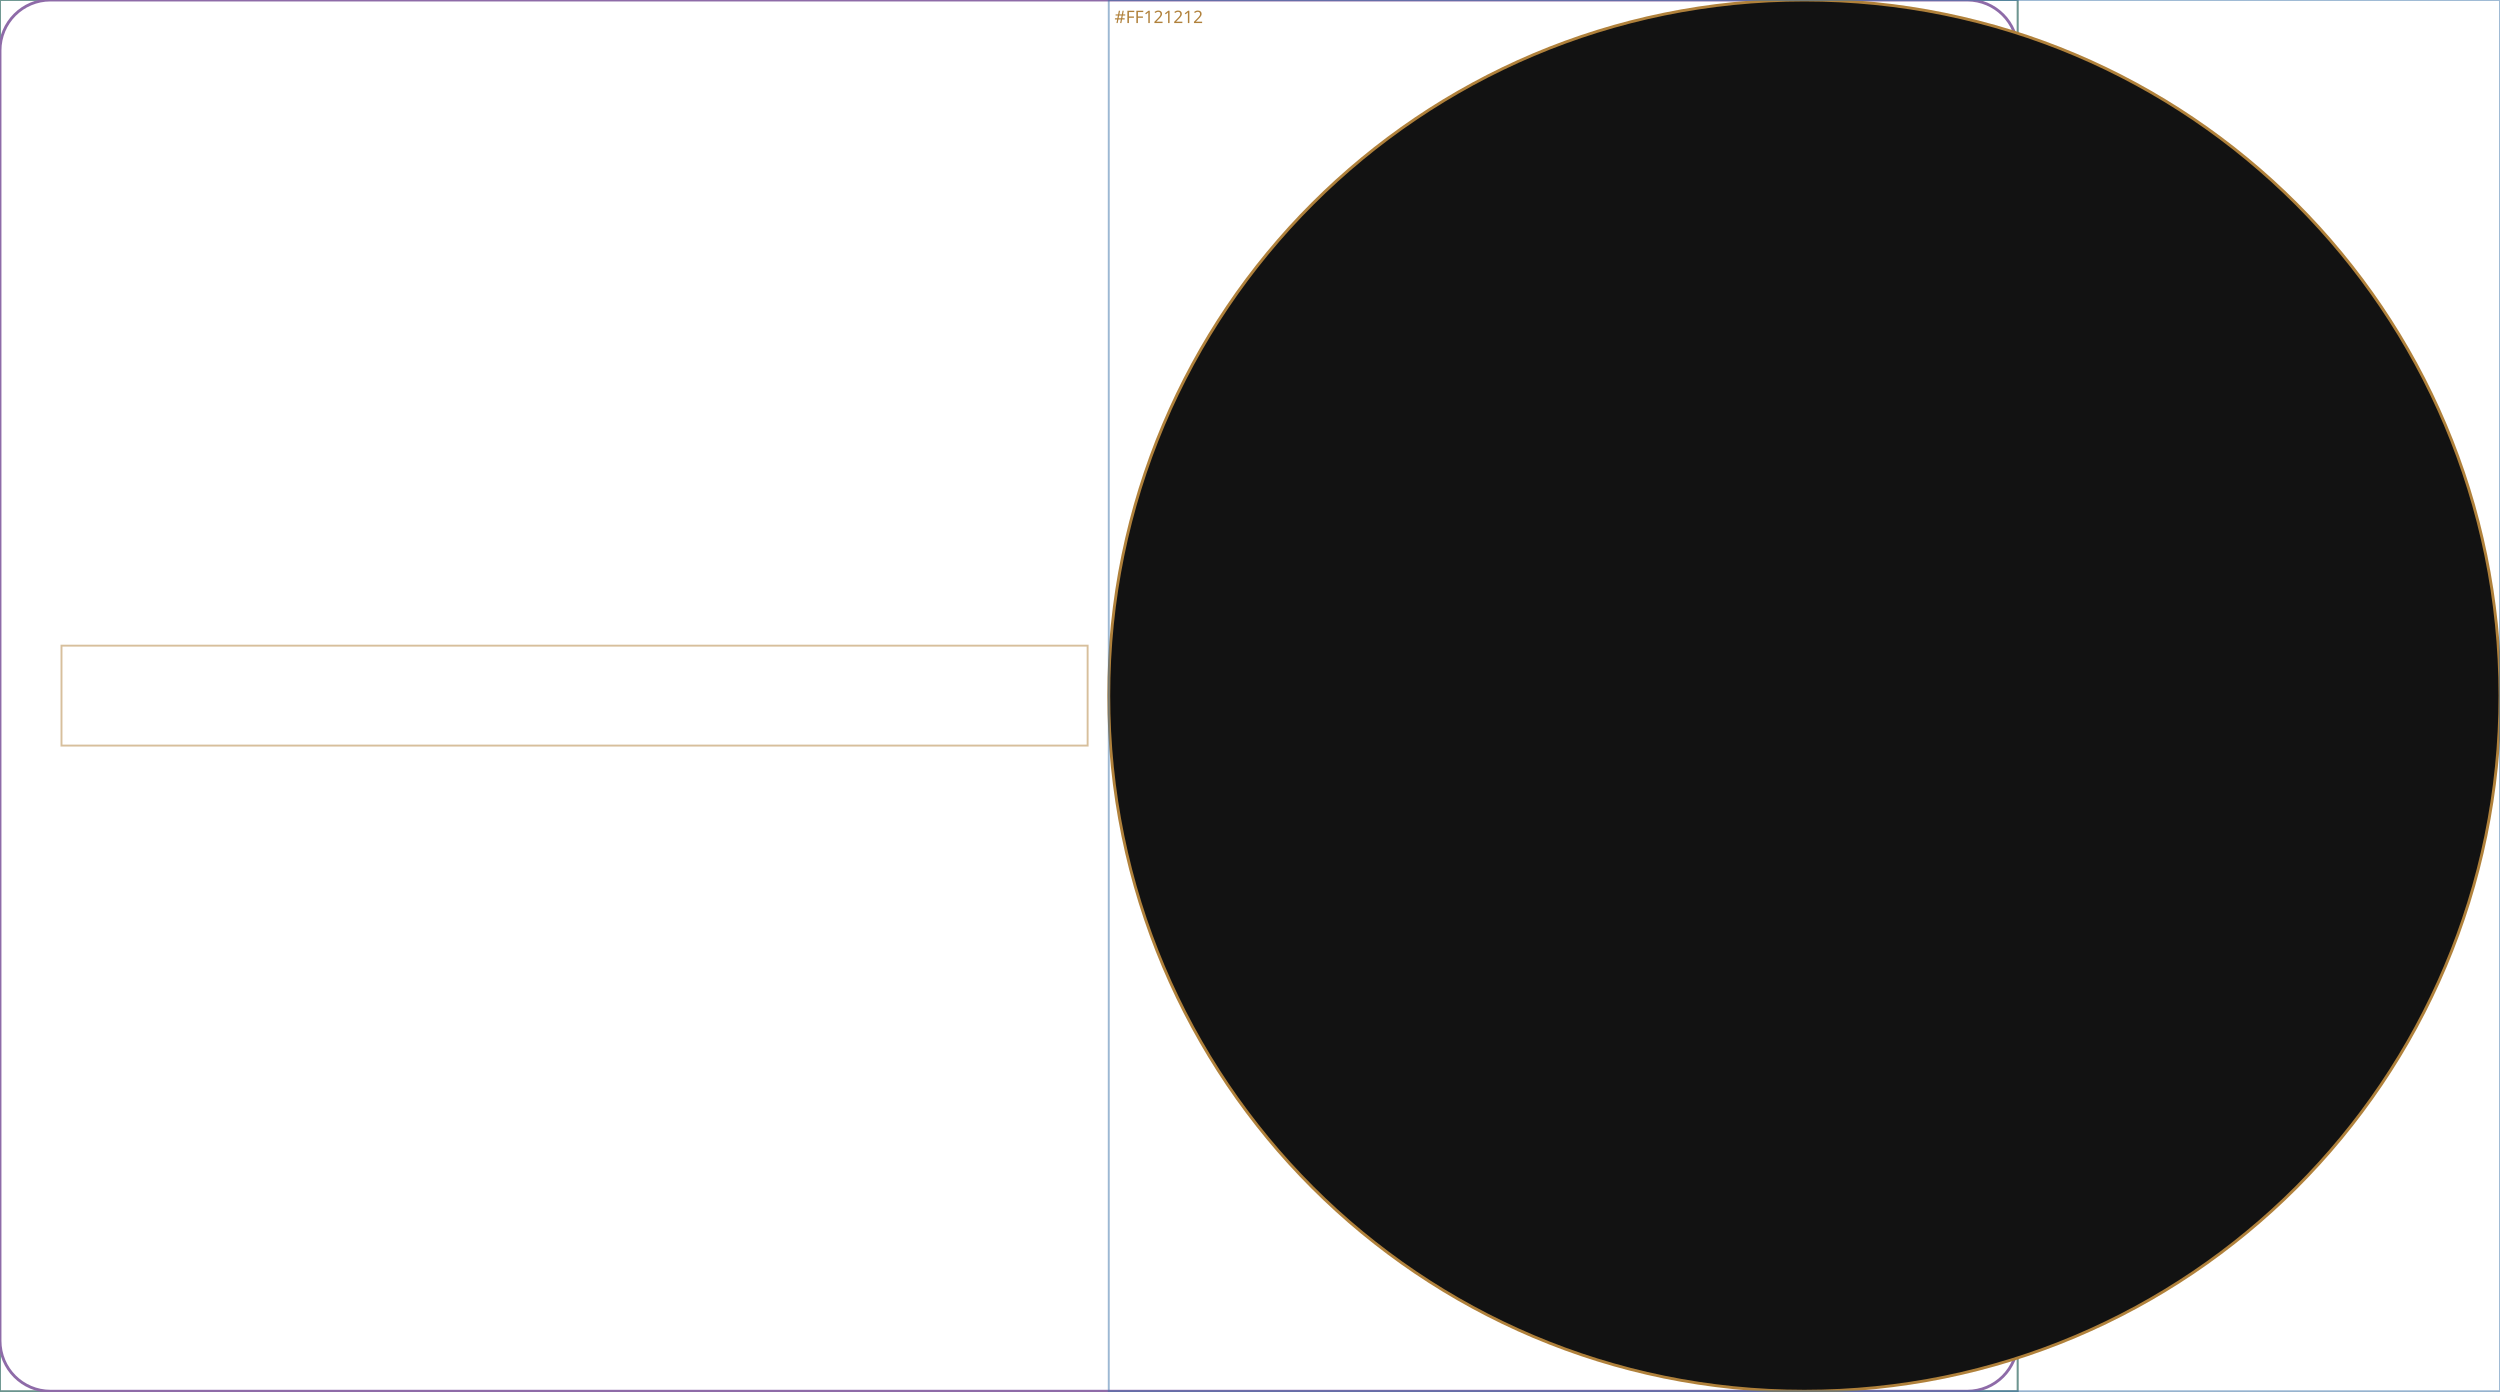
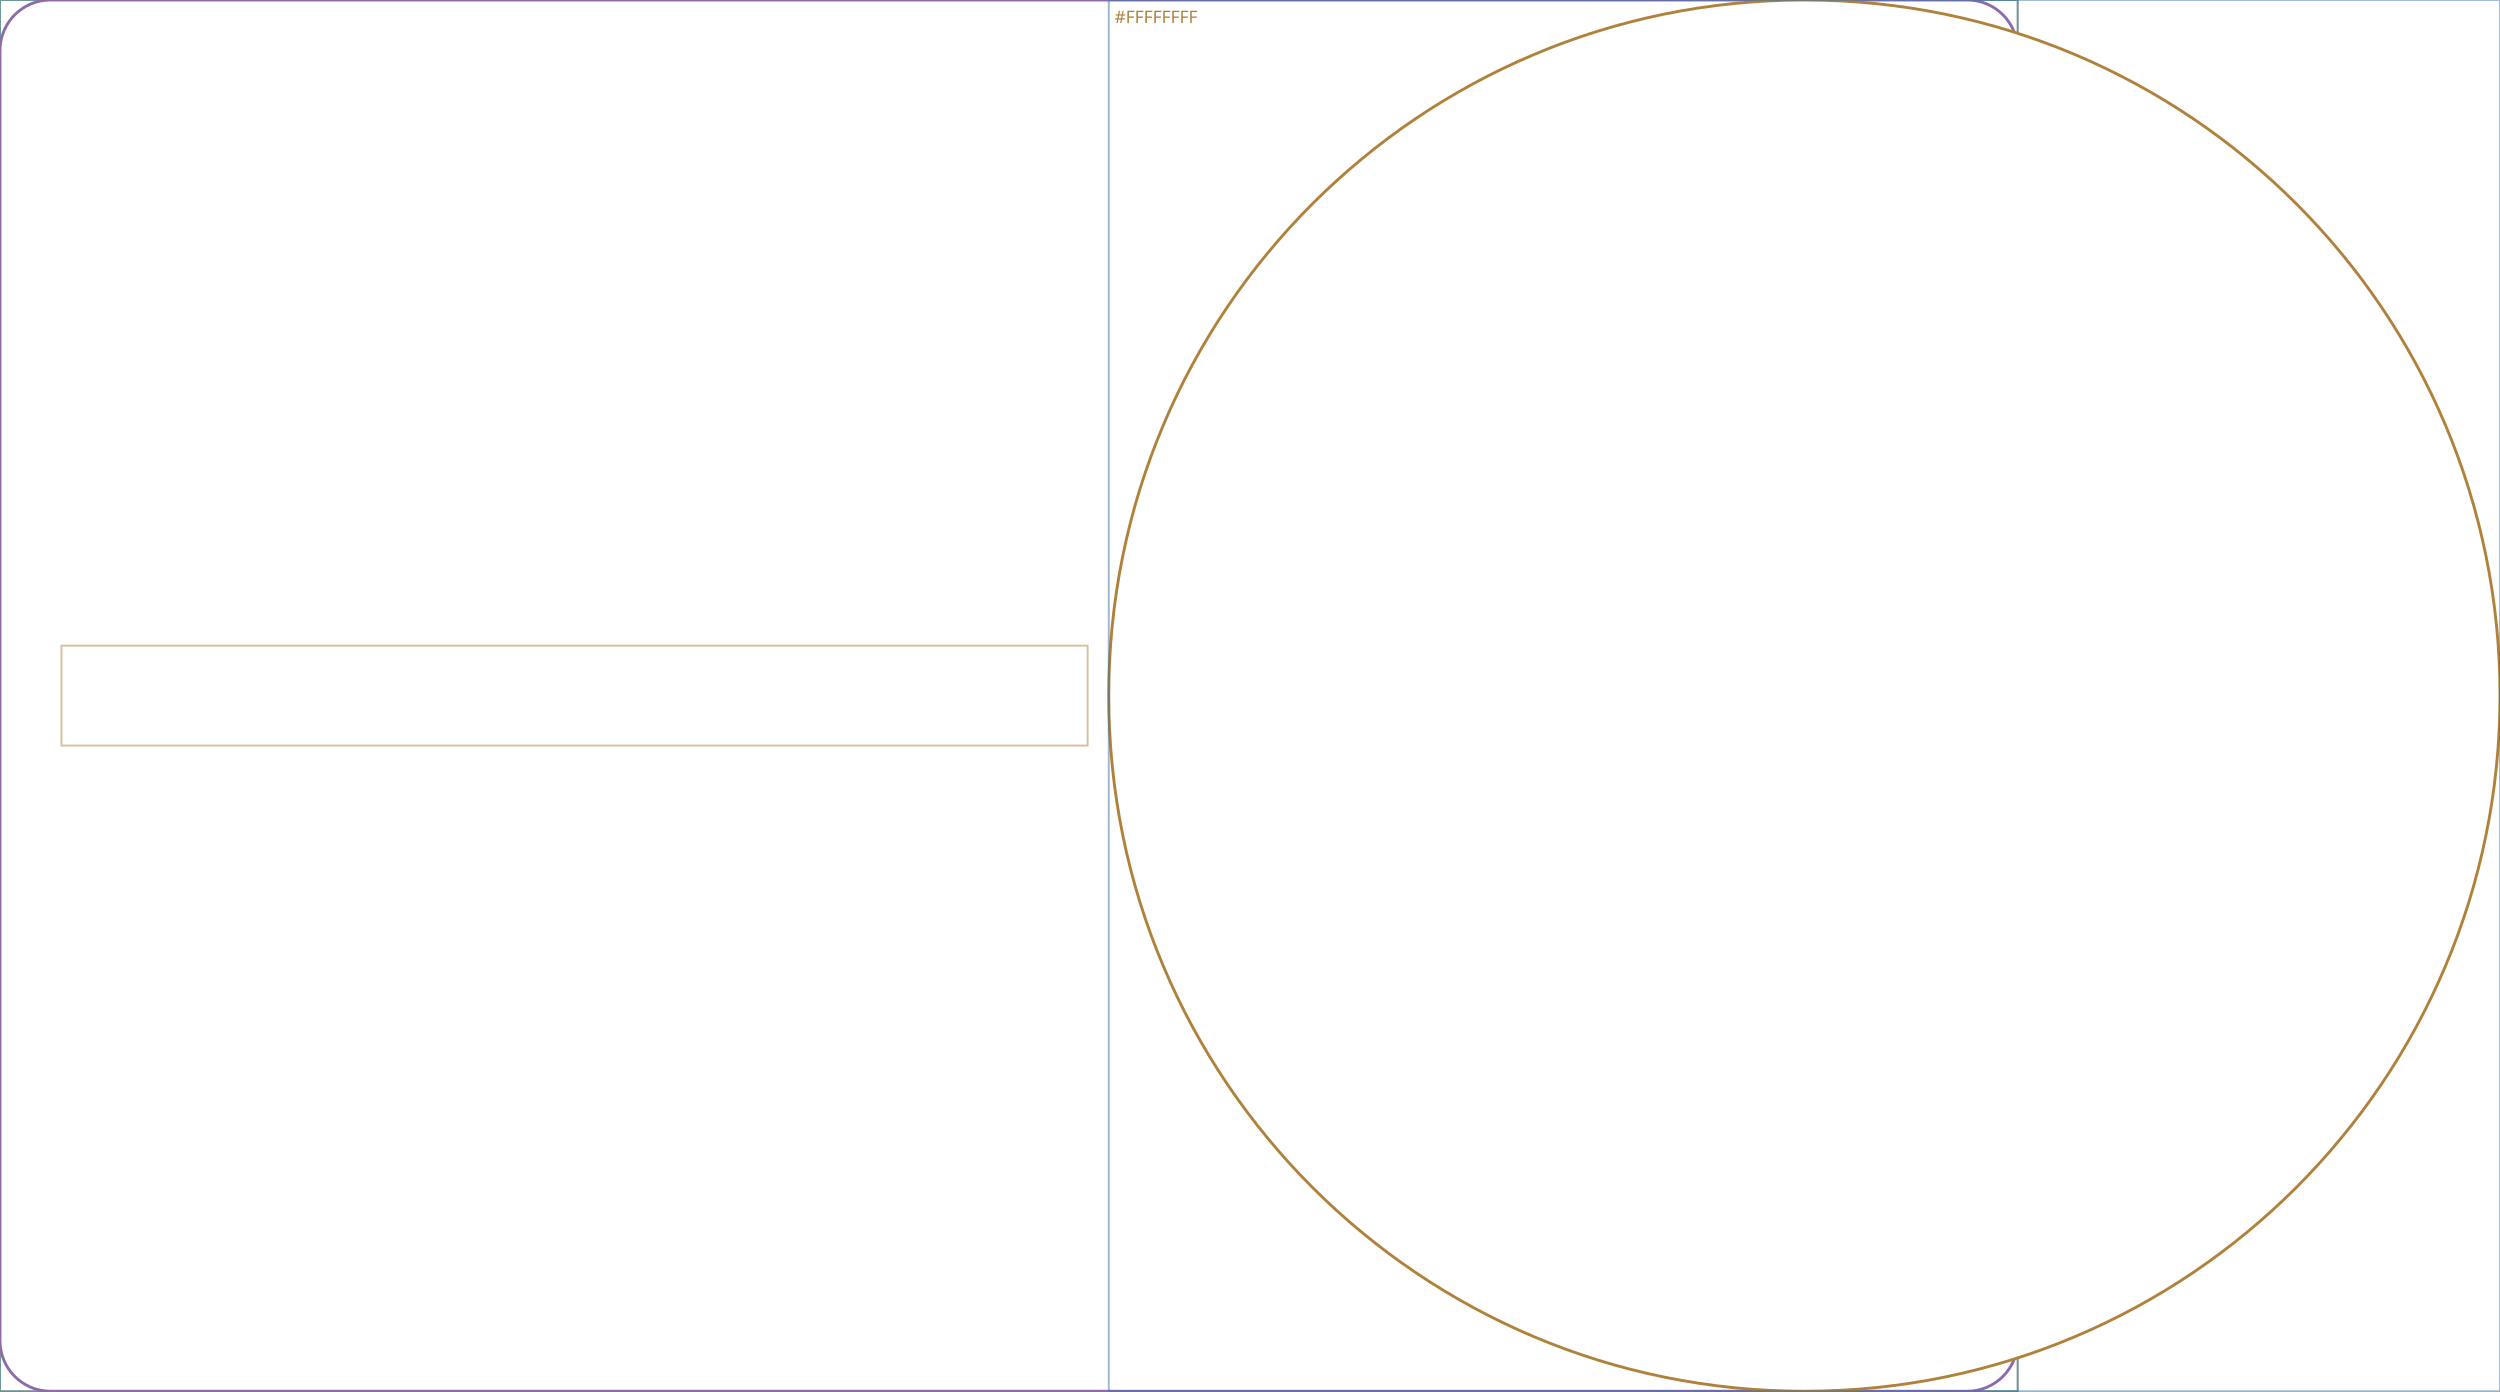
<svg xmlns="http://www.w3.org/2000/svg" viewBox="0 0 1301 724" width="1301" height="724" role="img" aria-label="Search/Category layout wireframe">
  <rect width="1301" height="724" fill="#ffffff" />
  <g>
    <rect x="0" y="0" width="1050" height="724" fill="none" fill-opacity="0" stroke="#5B6470" stroke-width="1" stroke-opacity="0.5" />
  </g>
  <g>
    <rect x="0" y="0" width="1050" height="724" fill="none" fill-opacity="0" stroke="#2E7D6B" stroke-width="1" stroke-opacity="0.5" />
  </g>
  <g>
    <path d="M26.25,0 H1023.75 A26.25,26.25 0 0 1 1050,26.25 V697.75 A26.25,26.25 0 0 1 1023.75,724 H26.25 A26.25,26.25 0 0 1 0,697.75 V26.25 A26.25,26.25 0 0 1 26.25,0 Z" fill="none" fill-opacity="0" stroke="#8E6BA8" stroke-width="1.5" stroke-opacity="1" />
  </g>
  <g>
    <rect x="32" y="336" width="534" height="52" fill="none" fill-opacity="0" stroke="#B0813B" stroke-width="1" stroke-opacity="0.5" />
  </g>
  <g>
-     <path d="M938.987,0 H939.013 A361.988,361.988 0 0 1 1301,361.988 V362.012 A361.988,361.988 0 0 1 939.013,724 H938.987 A361.988,361.988 0 0 1 577,362.012 V361.988 A361.988,361.988 0 0 1 938.987,0 Z" fill="#121212" fill-opacity="1" stroke="#B0813B" stroke-width="1.5" stroke-opacity="1" />
-     <text x="580" y="12" font-family="system-ui, sans-serif" font-size="9" fill="#B0813B">#FF121212</text>
+     <path d="M938.987,0 H939.013 A361.988,361.988 0 0 1 1301,361.988 V362.012 A361.988,361.988 0 0 1 939.013,724 H938.987 A361.988,361.988 0 0 1 577,362.012 V361.988 A361.988,361.988 0 0 1 938.987,0 Z" fill="#FFFFFF" fill-opacity="1" stroke="#B0813B" stroke-width="1.5" stroke-opacity="1" />
+     <text x="580" y="12" font-family="system-ui, sans-serif" font-size="9" fill="#B0813B">#FFFFFFFF</text>
  </g>
  <g>
    <rect x="577" y="0" width="724" height="724" fill="none" fill-opacity="0" stroke="#3B72A8" stroke-width="1" stroke-opacity="0.5" />
  </g>
</svg>
